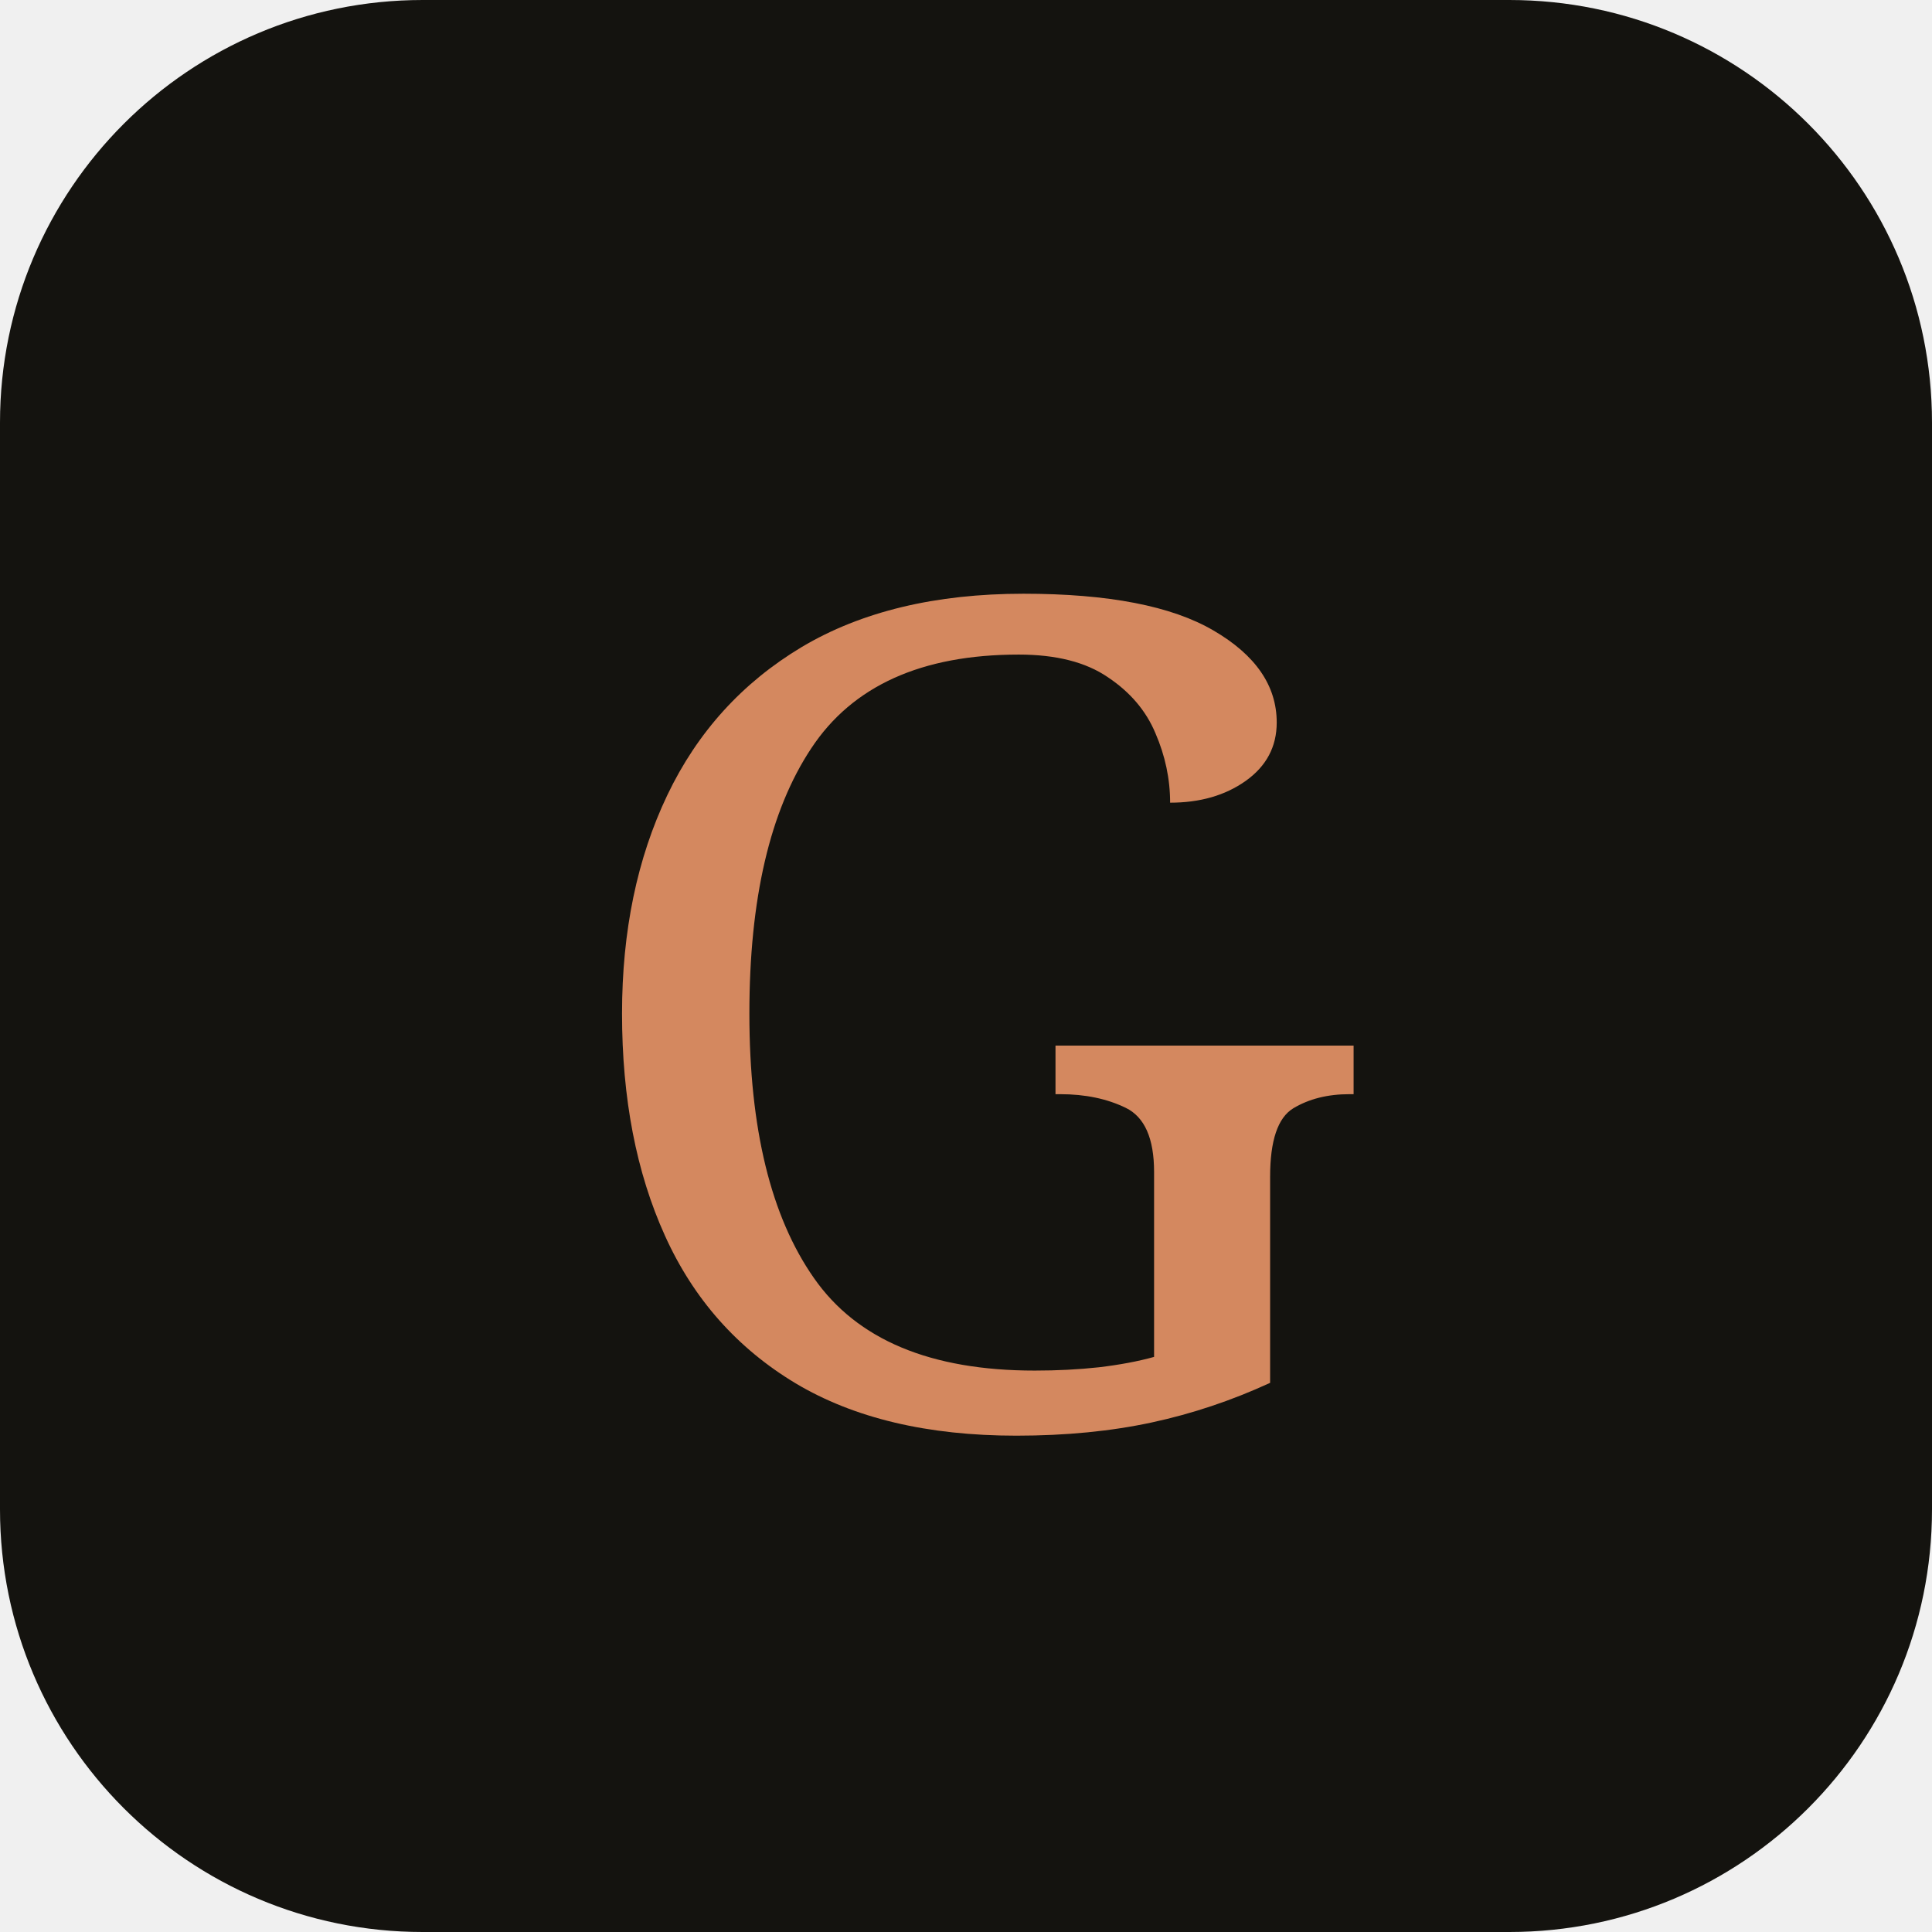
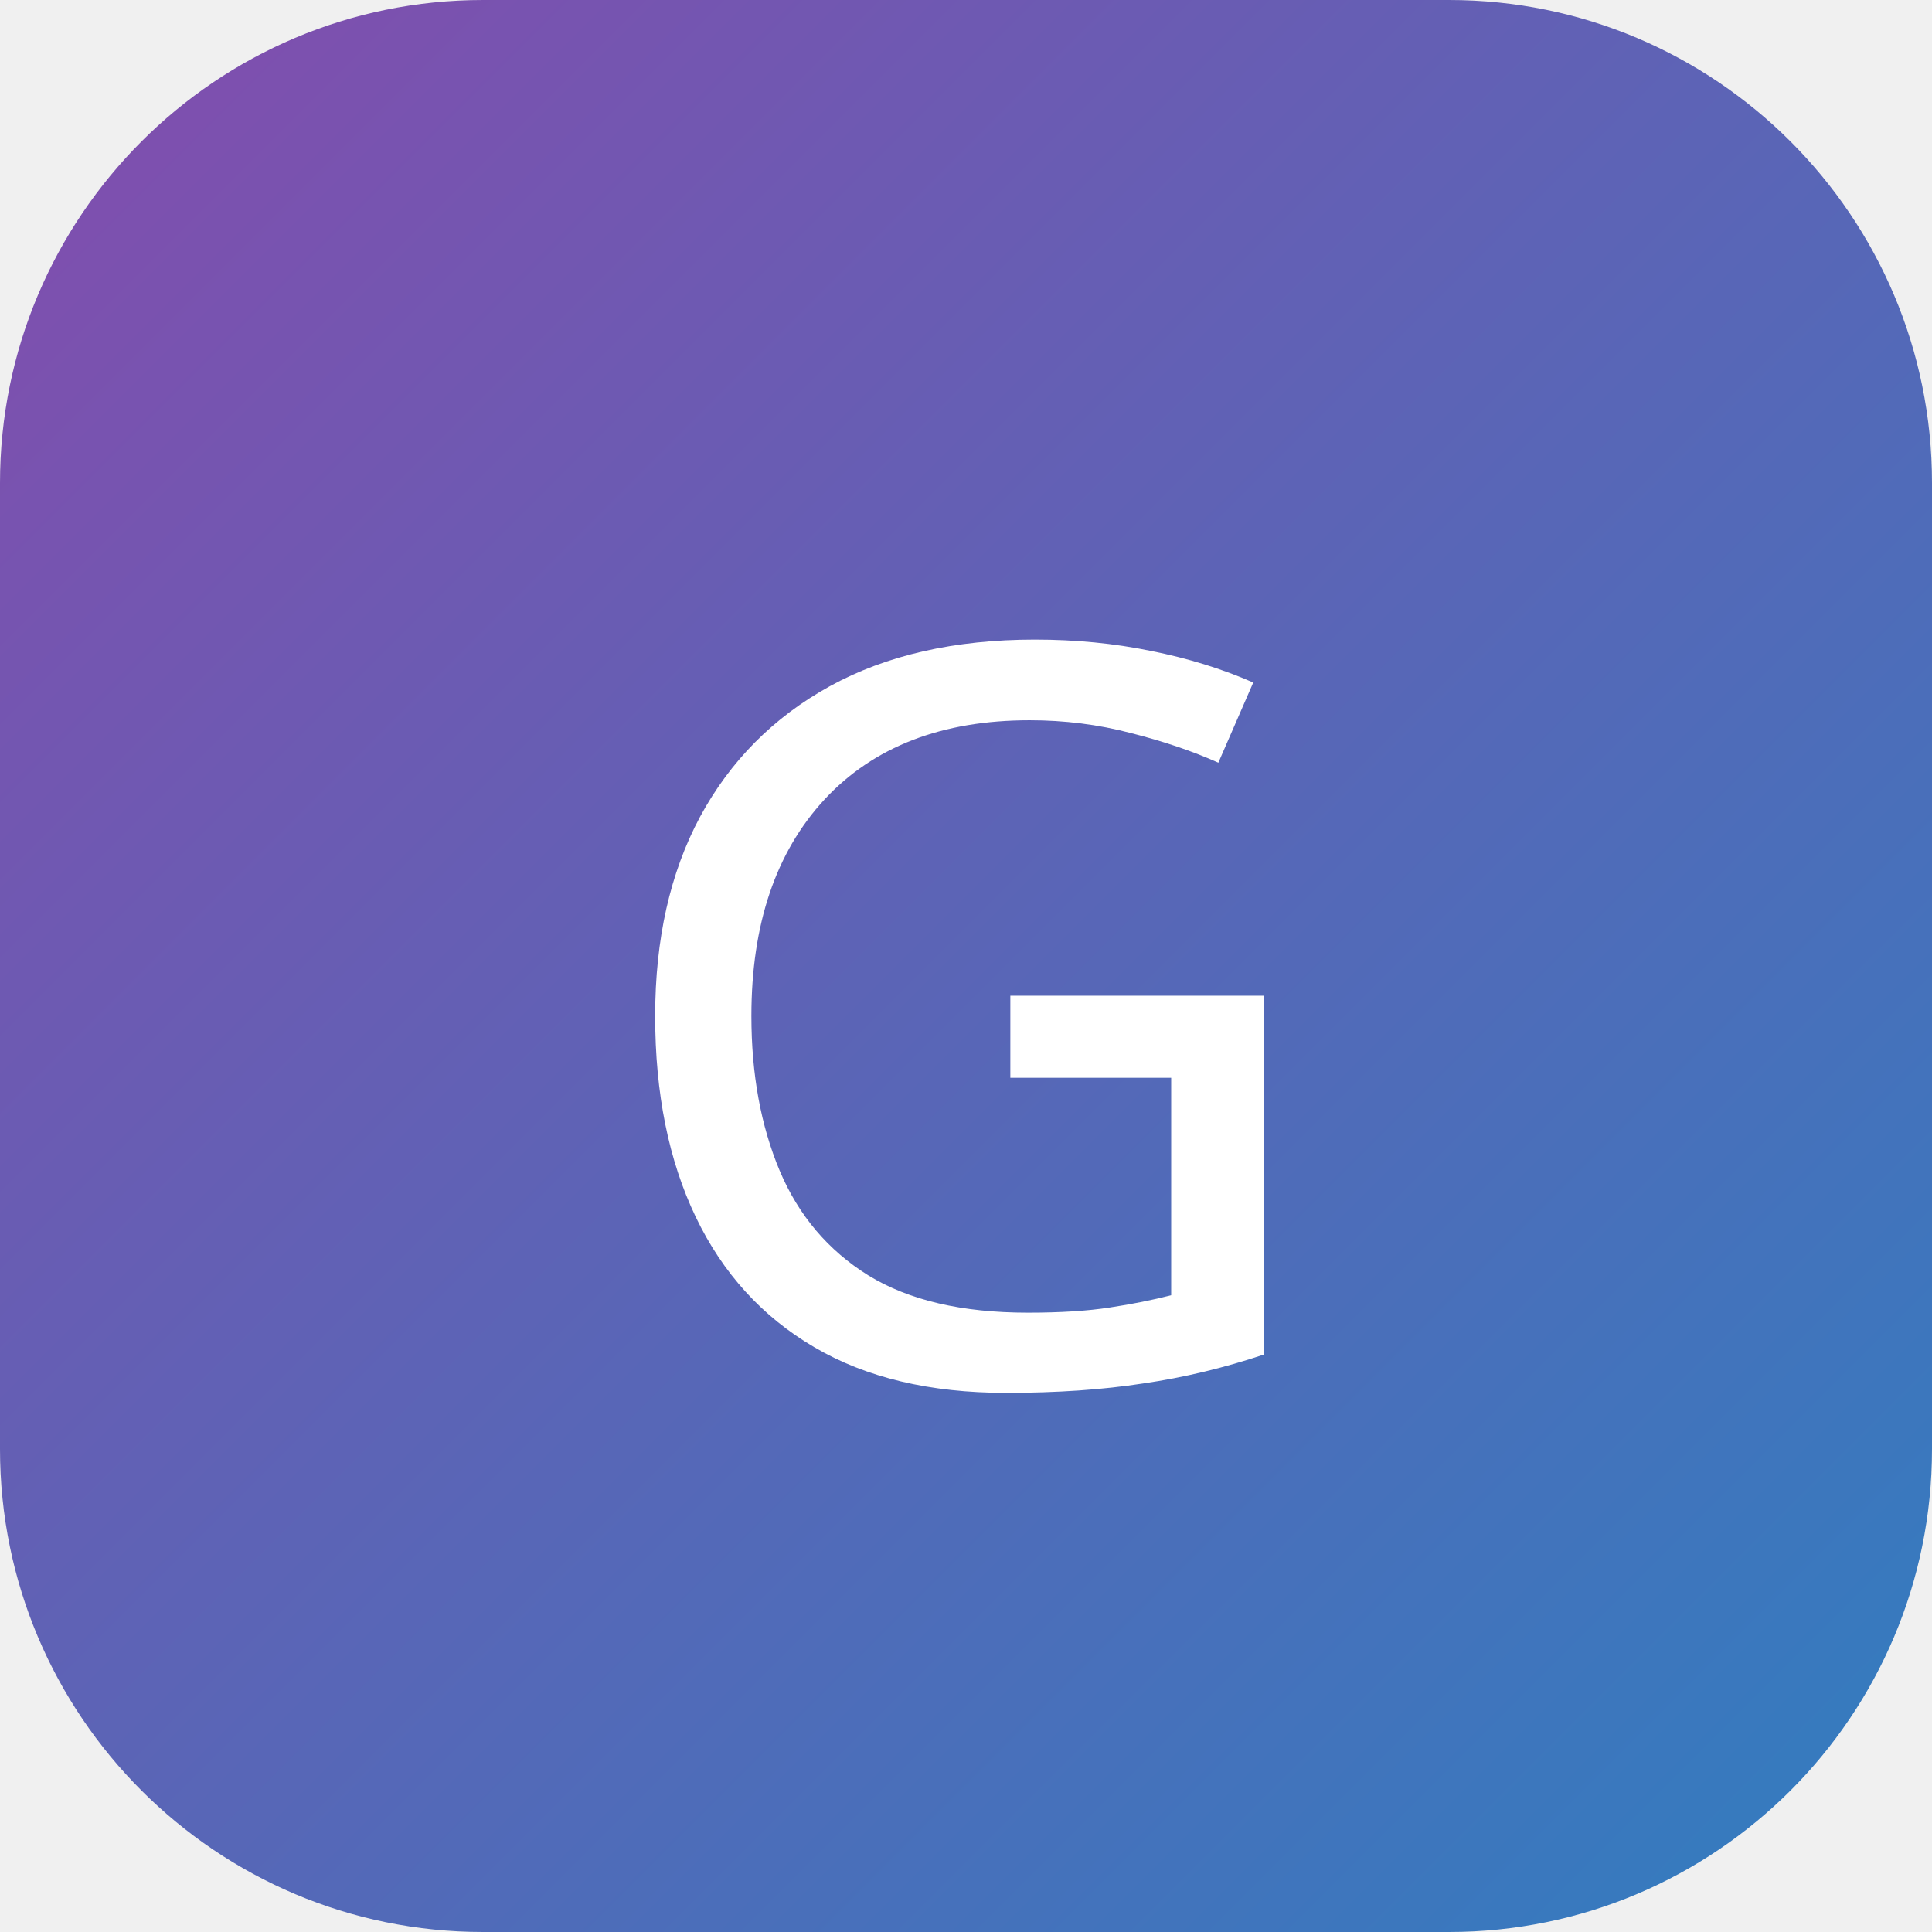
<svg xmlns="http://www.w3.org/2000/svg" viewBox="0 0 64 64">
-   <rect width="64" height="64" rx="14" fill="#14130f" />
-   <text x="50%" y="50%" dy="2" text-anchor="middle" dominant-baseline="middle" font-family="Georgia, serif" font-size="38" fill="#d4885f">G</text>
+   <defs>
+     <linearGradient id="g" x1="0" y1="0" x2="1" y2="1">
+       <stop offset="0" stop-color="#844CAD" />
+       <stop offset="1" stop-color="#307EC0" />
+     </linearGradient>
+   </defs>
+   <rect width="64" height="64" rx="16" fill="url(#g)" />
+   <text x="50%" y="50%" dy="2" text-anchor="middle" dominant-baseline="middle" font-family="'Segoe UI', system-ui, sans-serif" font-size="34" font-weight="300" letter-spacing="-1" fill="#FFFFFF">G</text>
</svg>
